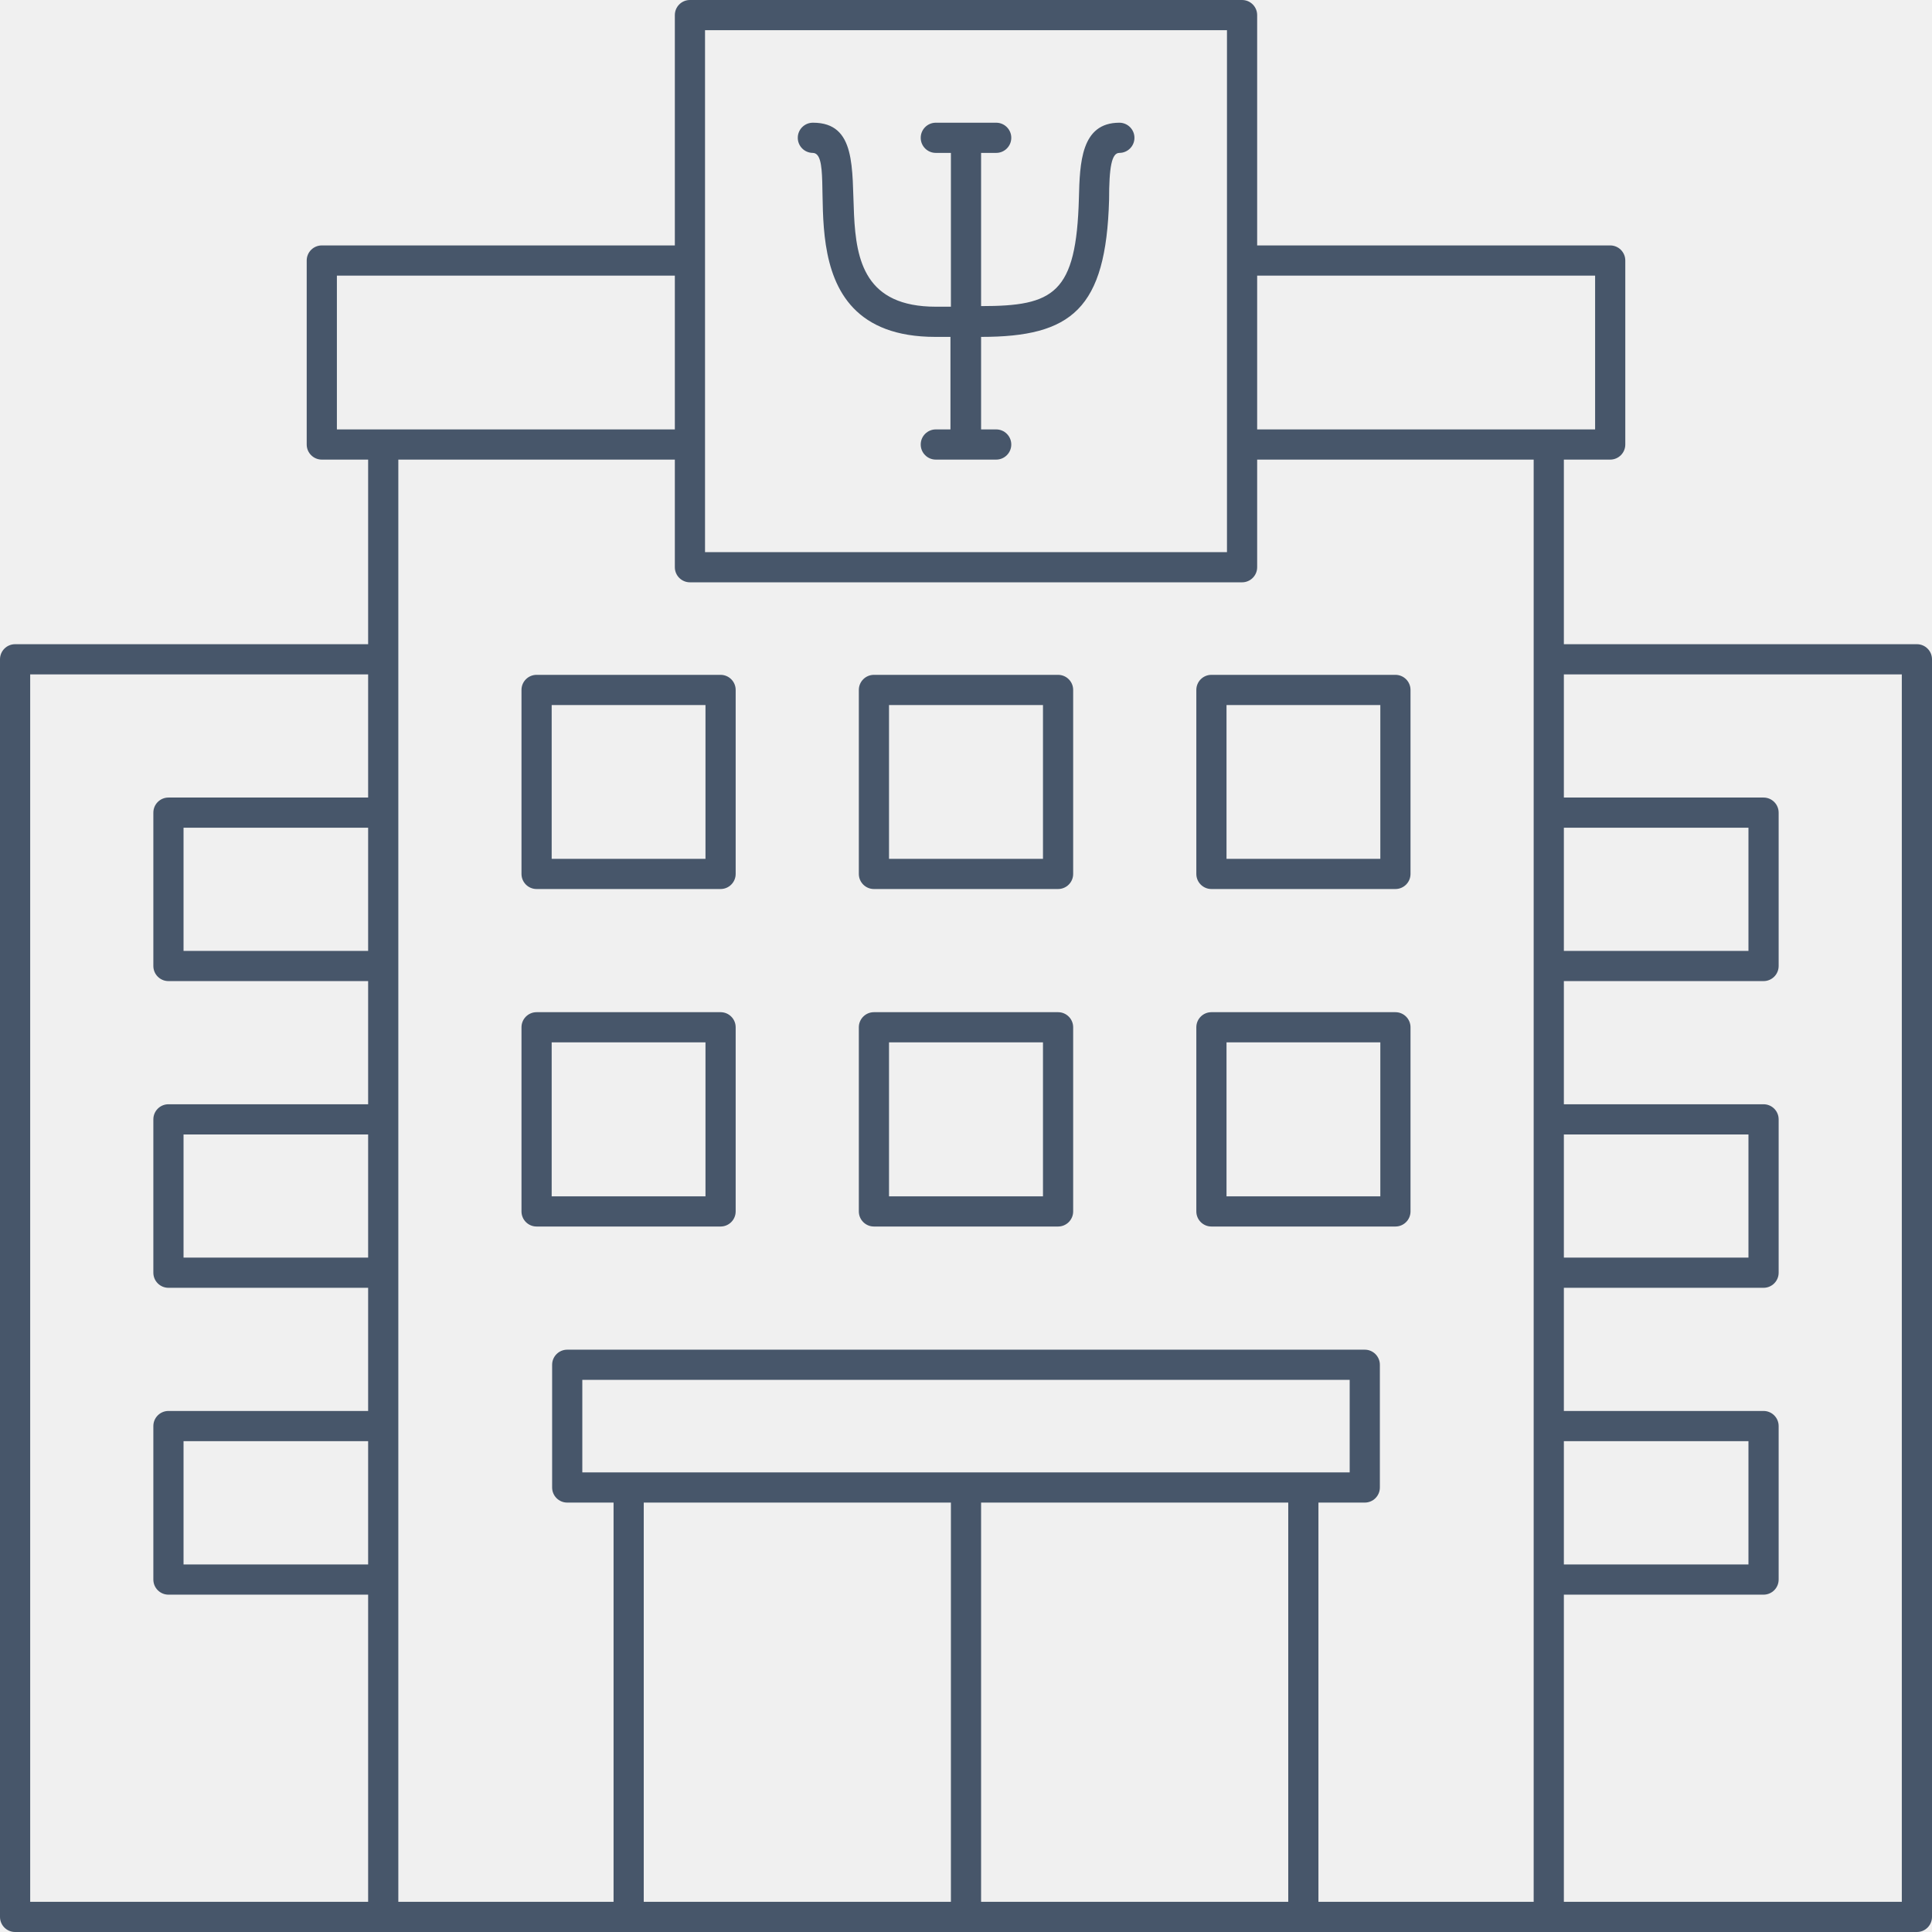
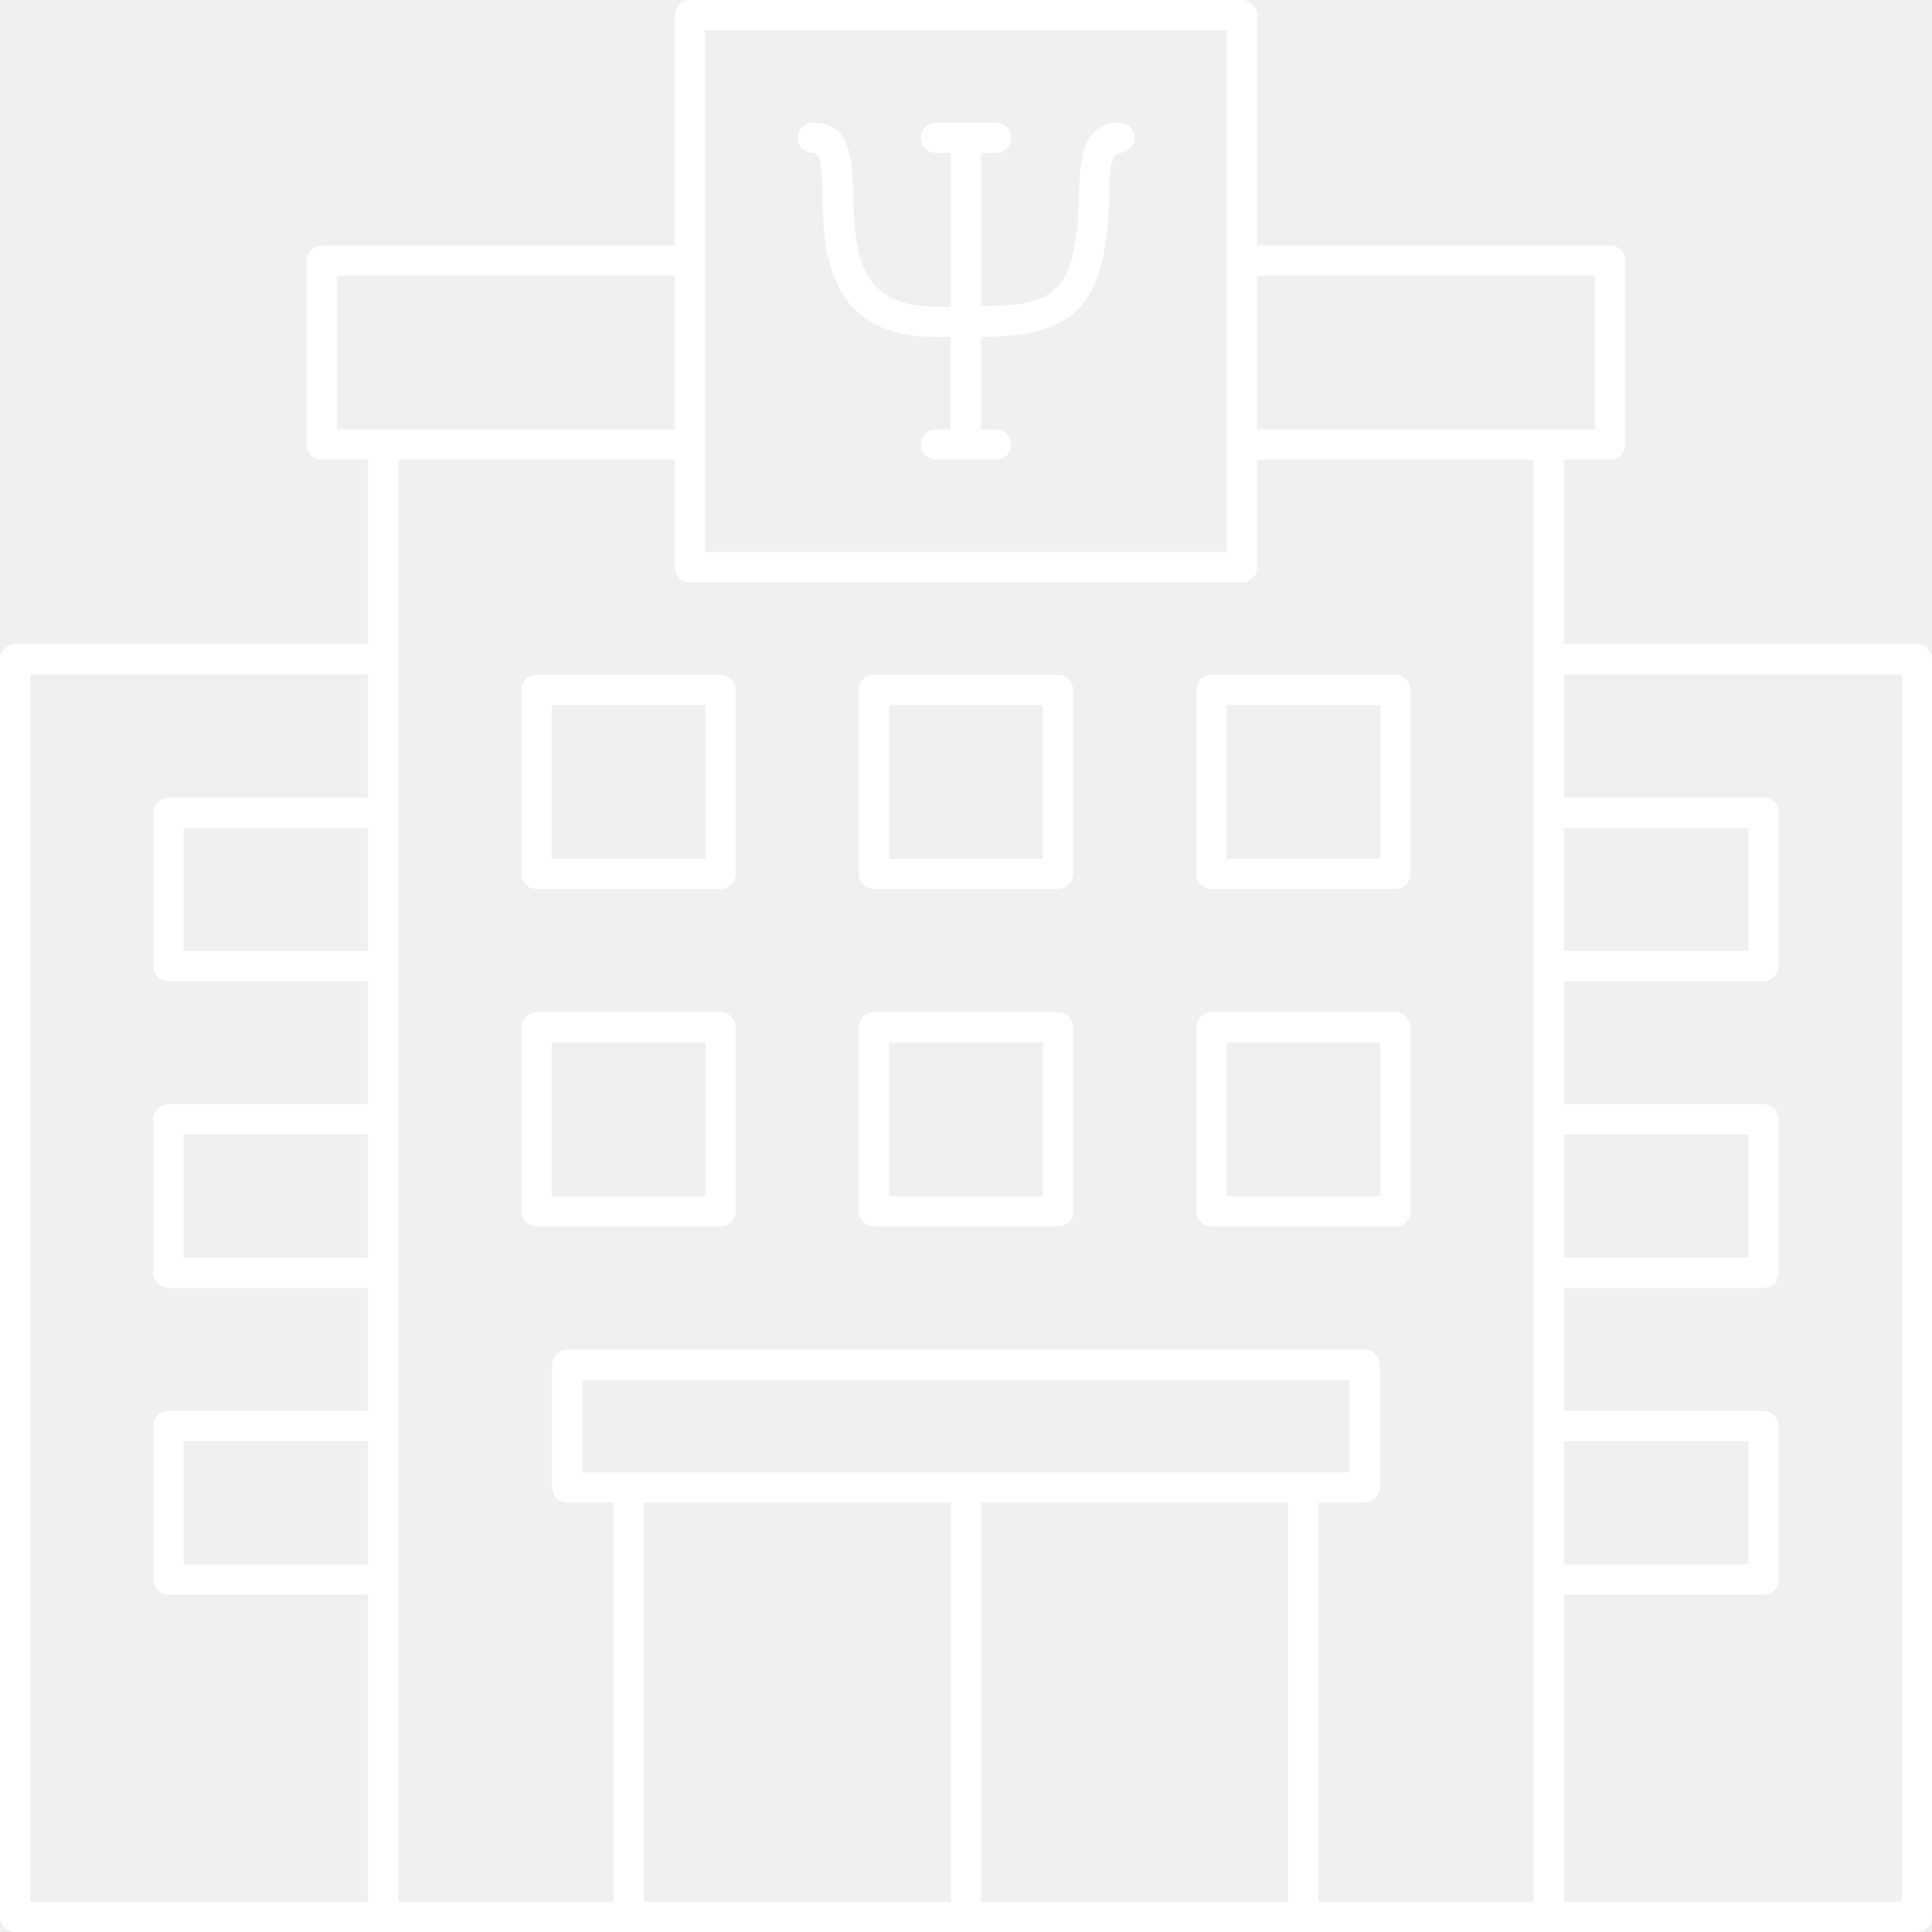
<svg xmlns="http://www.w3.org/2000/svg" viewBox="0 0 128 128">
  <defs>
-     <style>.cls-1{fill:#47566a;}</style>
+     <style>.cls-1{fill:#ffffff;}</style>
  </defs>
  <g id="Clinic">
    <path class="cls-1" d="M53.84,10.13c2,0-2.38,12.19,8.13,12.19h1v6.13H62a1,1,0,0,0,0,2H66a1,1,0,0,0,0-2H65V22.32c6,0,8.28-1.85,8.48-9.09,0-2.15.17-3.1.68-3.1a1,1,0,0,0,0-2c-2.55,0-2.62,2.68-2.68,5-.17,6.33-1.66,7.15-6.48,7.15V10.13h1a1,1,0,0,0,0-2H62a1,1,0,0,0,0,2h1V20.32H62c-9.35,0-2.39-12.19-8.13-12.19A1,1,0,0,0,53.84,10.13Z" />
    <path class="cls-1" d="M80.26,58.9H92.45a1,1,0,0,0,1-1V45.71a1,1,0,0,0-1-1H80.26a1,1,0,0,0-1,1V57.9A1,1,0,0,0,80.26,58.9Zm1-12.19H91.45V56.9H81.26Z" />
    <path class="cls-1" d="M57.9,58.9H70.1a1,1,0,0,0,1-1V45.71a1,1,0,0,0-1-1H57.9a1,1,0,0,0-1,1V57.9A1,1,0,0,0,57.9,58.9Zm1-12.19H69.1V56.9H58.9Z" />
    <path class="cls-1" d="M35.55,58.9H47.74a1,1,0,0,0,1-1V45.71a1,1,0,0,0-1-1H35.55a1,1,0,0,0-1,1V57.9A1,1,0,0,0,35.55,58.9Zm1-12.19H46.74V56.9H36.55Z" />
    <path class="cls-1" d="M80.26,81.26H92.45a1,1,0,0,0,1-1V68.06a1,1,0,0,0-1-1H80.26a1,1,0,0,0-1,1v12.2A1,1,0,0,0,80.26,81.26Zm1-12.2H91.45v10.2H81.26Z" />
    <path class="cls-1" d="M57.9,81.26H70.1a1,1,0,0,0,1-1V68.06a1,1,0,0,0-1-1H57.9a1,1,0,0,0-1,1v12.2A1,1,0,0,0,57.9,81.26Zm1-12.2H69.1v10.2H58.9Z" />
    <path class="cls-1" d="M48.74,80.26V68.06a1,1,0,0,0-1-1H35.55a1,1,0,0,0-1,1v12.2a1,1,0,0,0,1,1H47.74A1,1,0,0,0,48.74,80.26Zm-2-1H36.55V69.06H46.74Z" />
    <path class="cls-1" d="M127,42.68H103.61V30.45h3.07a1,1,0,0,0,1-1V17.26a1,1,0,0,0-1-1H83.29V1a1,1,0,0,0-1-1H45.71a1,1,0,0,0-1,1V16.26H21.32a1,1,0,0,0-1,1V29.45a1,1,0,0,0,1,1h3.07V42.68H1a1,1,0,0,0-1,1V127a1,1,0,0,0,1,1H127a1,1,0,0,0,1-1V43.68A1,1,0,0,0,127,42.68ZM103.61,54.84h12.23V63H103.61Zm0,20.32h12.23v8.16H103.61Zm0,20.32h12.23v8.17H103.61Zm2.07-77.22V28.45H83.29V18.26ZM46.71,2H81.29V36.58H46.71ZM22.32,18.26H44.71V28.45H22.32Zm2.07,85.39H12.16V95.48H24.39Zm0-20.33H12.16V75.16H24.39Zm0-20.32H12.16V54.84H24.39ZM2,44.68H24.39v8.16H11.16a1,1,0,0,0-1,1V64a1,1,0,0,0,1,1H24.39v8.16H11.16a1,1,0,0,0-1,1V84.32a1,1,0,0,0,1,1H24.39v8.16H11.16a1,1,0,0,0-1,1v10.17a1,1,0,0,0,1,1H24.39V126H2ZM26.39,30.45H44.71v7.13a1,1,0,0,0,1,1H82.29a1,1,0,0,0,1-1V30.45h18.32V126H87.35V99.55h3.07a1,1,0,0,0,1-1V90.42a1,1,0,0,0-1-1H37.58a1,1,0,0,0-1,1v8.13a1,1,0,0,0,1,1h3.07V126H26.39Zm12.19,67.1V91.42H89.42v6.13Zm4.07,2H63V126H42.65ZM65,126V99.55H85.35V126Zm61,0H103.61V105.65h13.23a1,1,0,0,0,1-1V94.48a1,1,0,0,0-1-1H103.61V85.32h13.23a1,1,0,0,0,1-1V74.16a1,1,0,0,0-1-1H103.61V65h13.23a1,1,0,0,0,1-1V53.84a1,1,0,0,0-1-1H103.61V44.68H126Z" />
  </g>
</svg>
